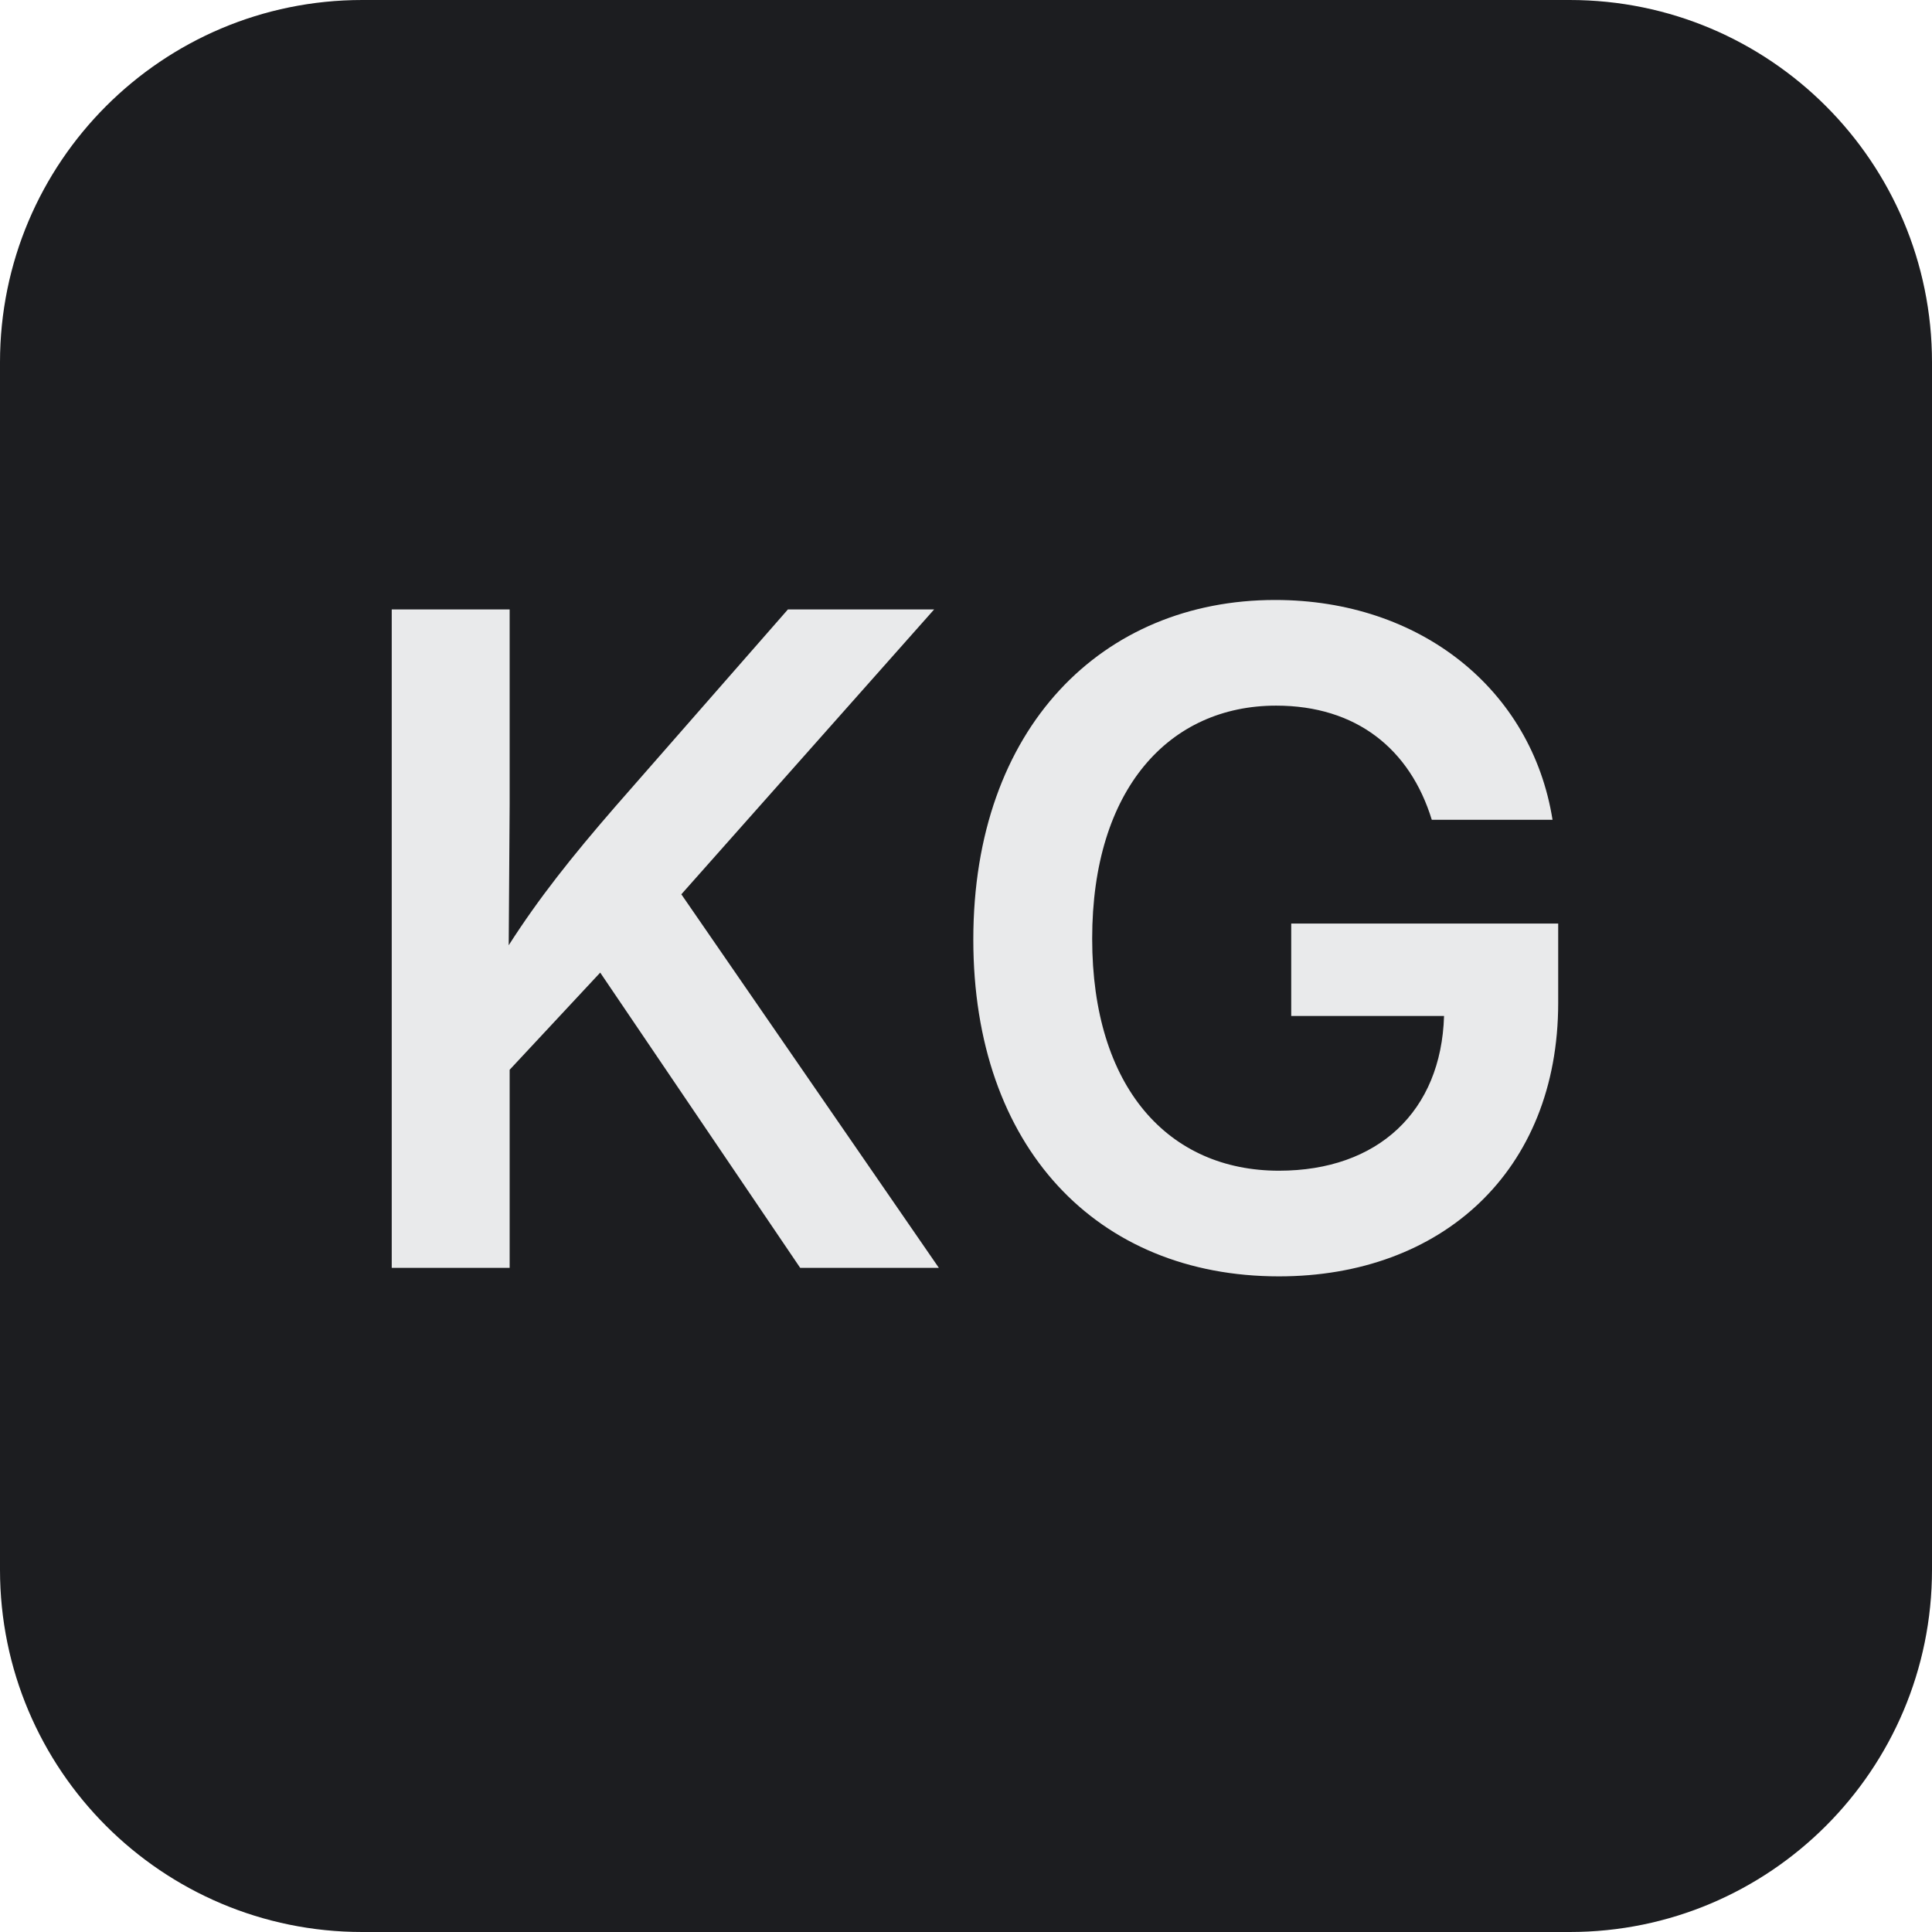
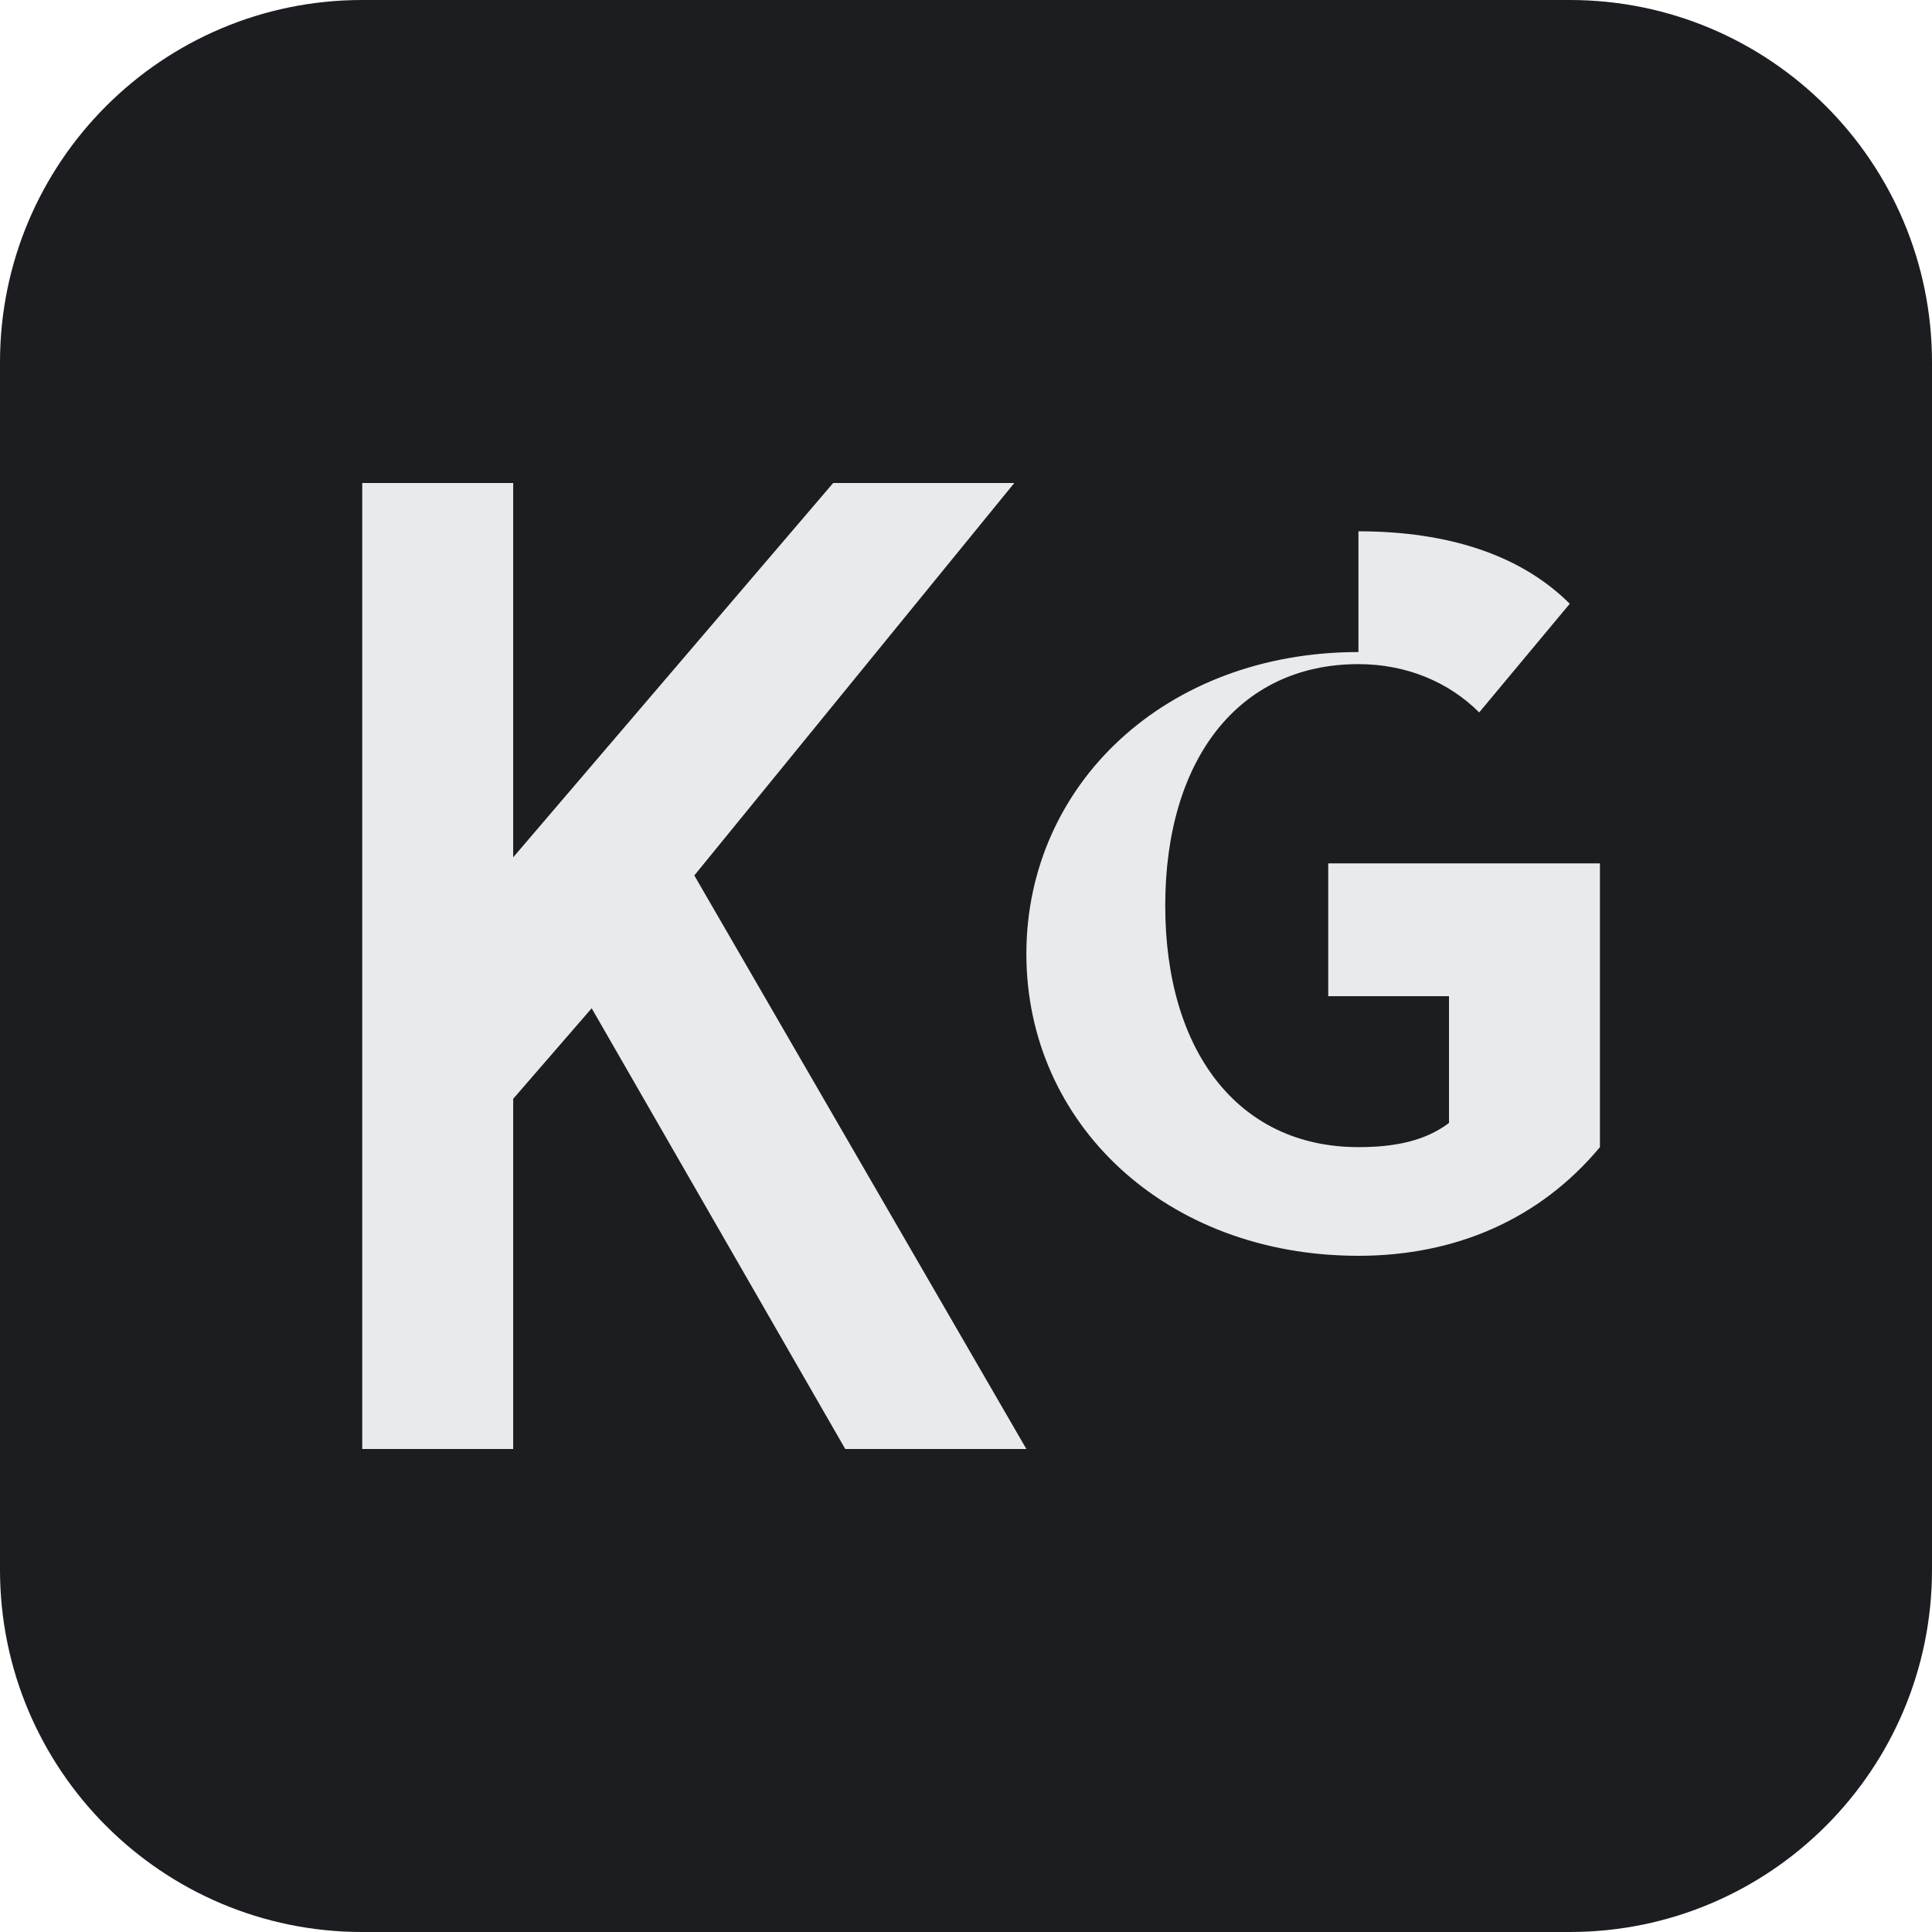
<svg xmlns="http://www.w3.org/2000/svg" width="32" height="32" viewBox="0 0 32 32" fill="none">
  <rect width="32" height="32" rx="6" fill="#1C1D20" />
-   <text x="16" y="21" text-anchor="middle" font-family="system-ui, -apple-system, sans-serif" font-size="15" font-weight="600" fill="#E9EAEB">KG</text>
+   <path d="M6 8h2.5v6.2L13.8 8h3L11.5 14.5 17 24h-3l-4.2-7.3-1.3 1.5V24H6V8z" fill="#E9EAEB" />
+   <path d="M22.5 8.8C24 8.8 25.2 9.2 26 10l-1.5 1.8c-.5-.5-1.2-.8-2-.8-2 0-3.2 1.6-3.2 4s1.2 4 3.2 4c.6 0 1.1-.1 1.5-.4V16.5h-2v-2.2h4.5V19c-1 1.2-2.4 1.8-4 1.8-3.2 0-5.5-2.2-5.5-5s2.3-5 5.5-5z" fill="#E9EAEB" />
</svg>
